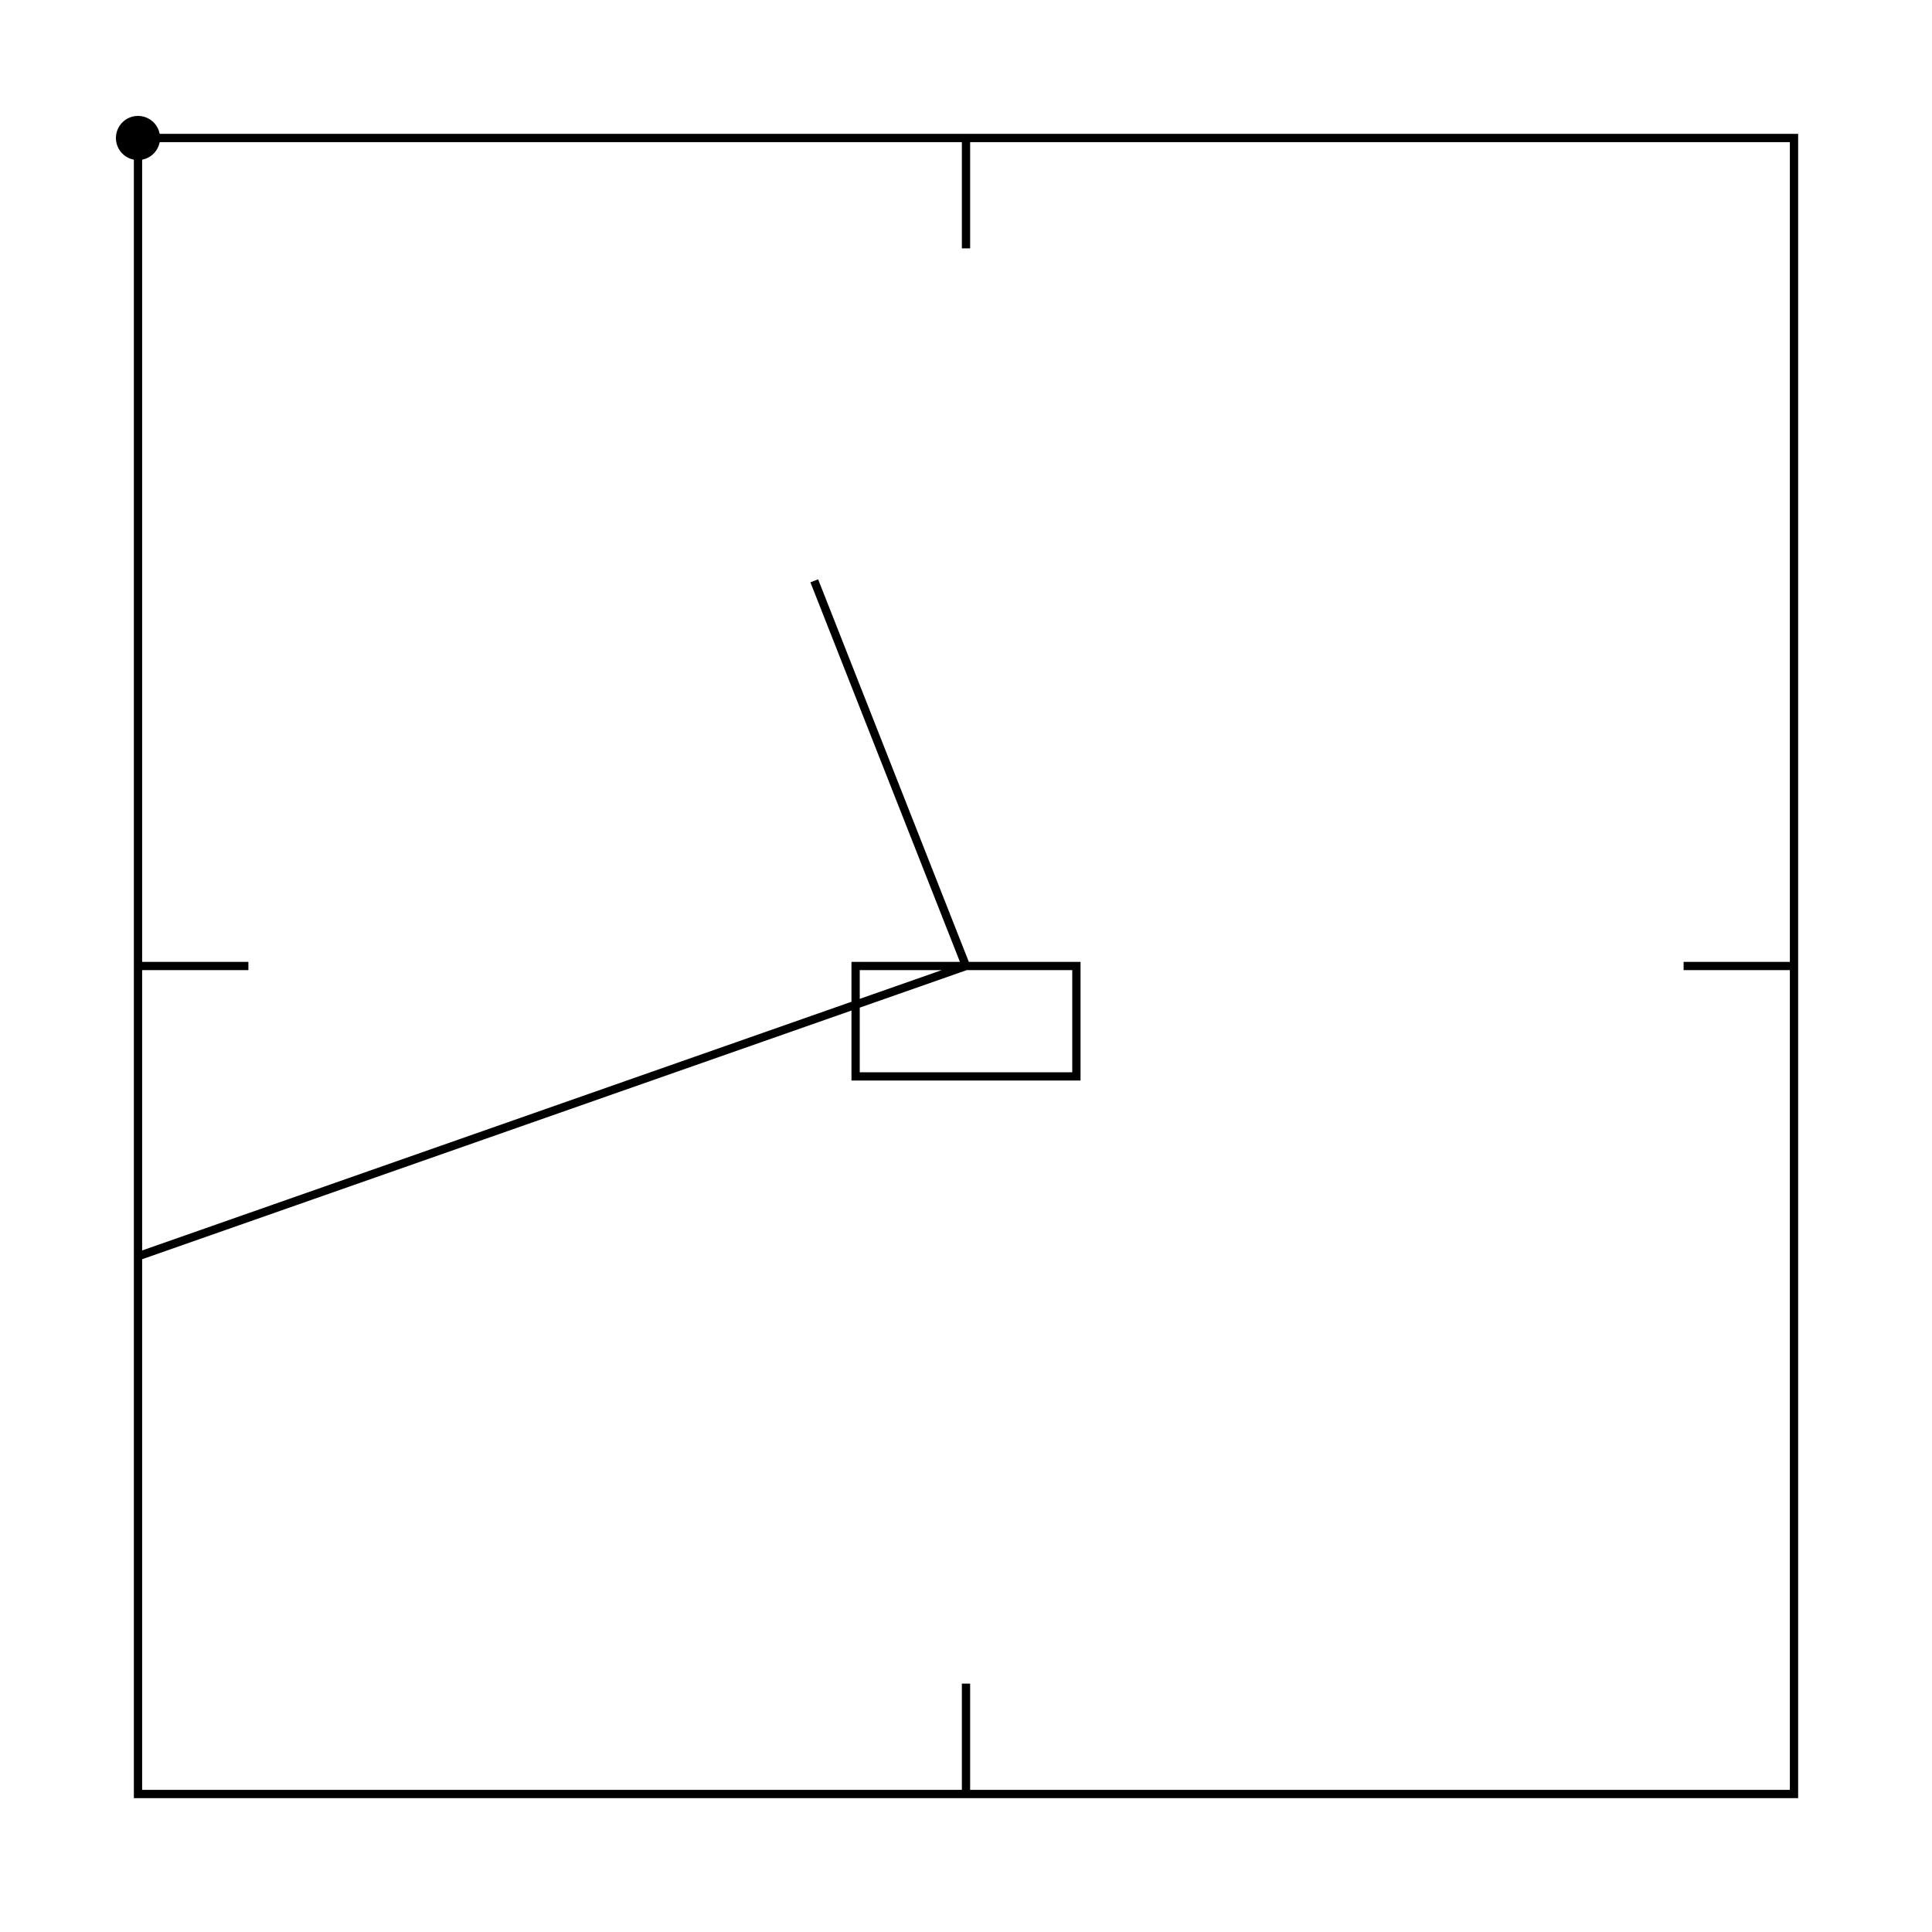
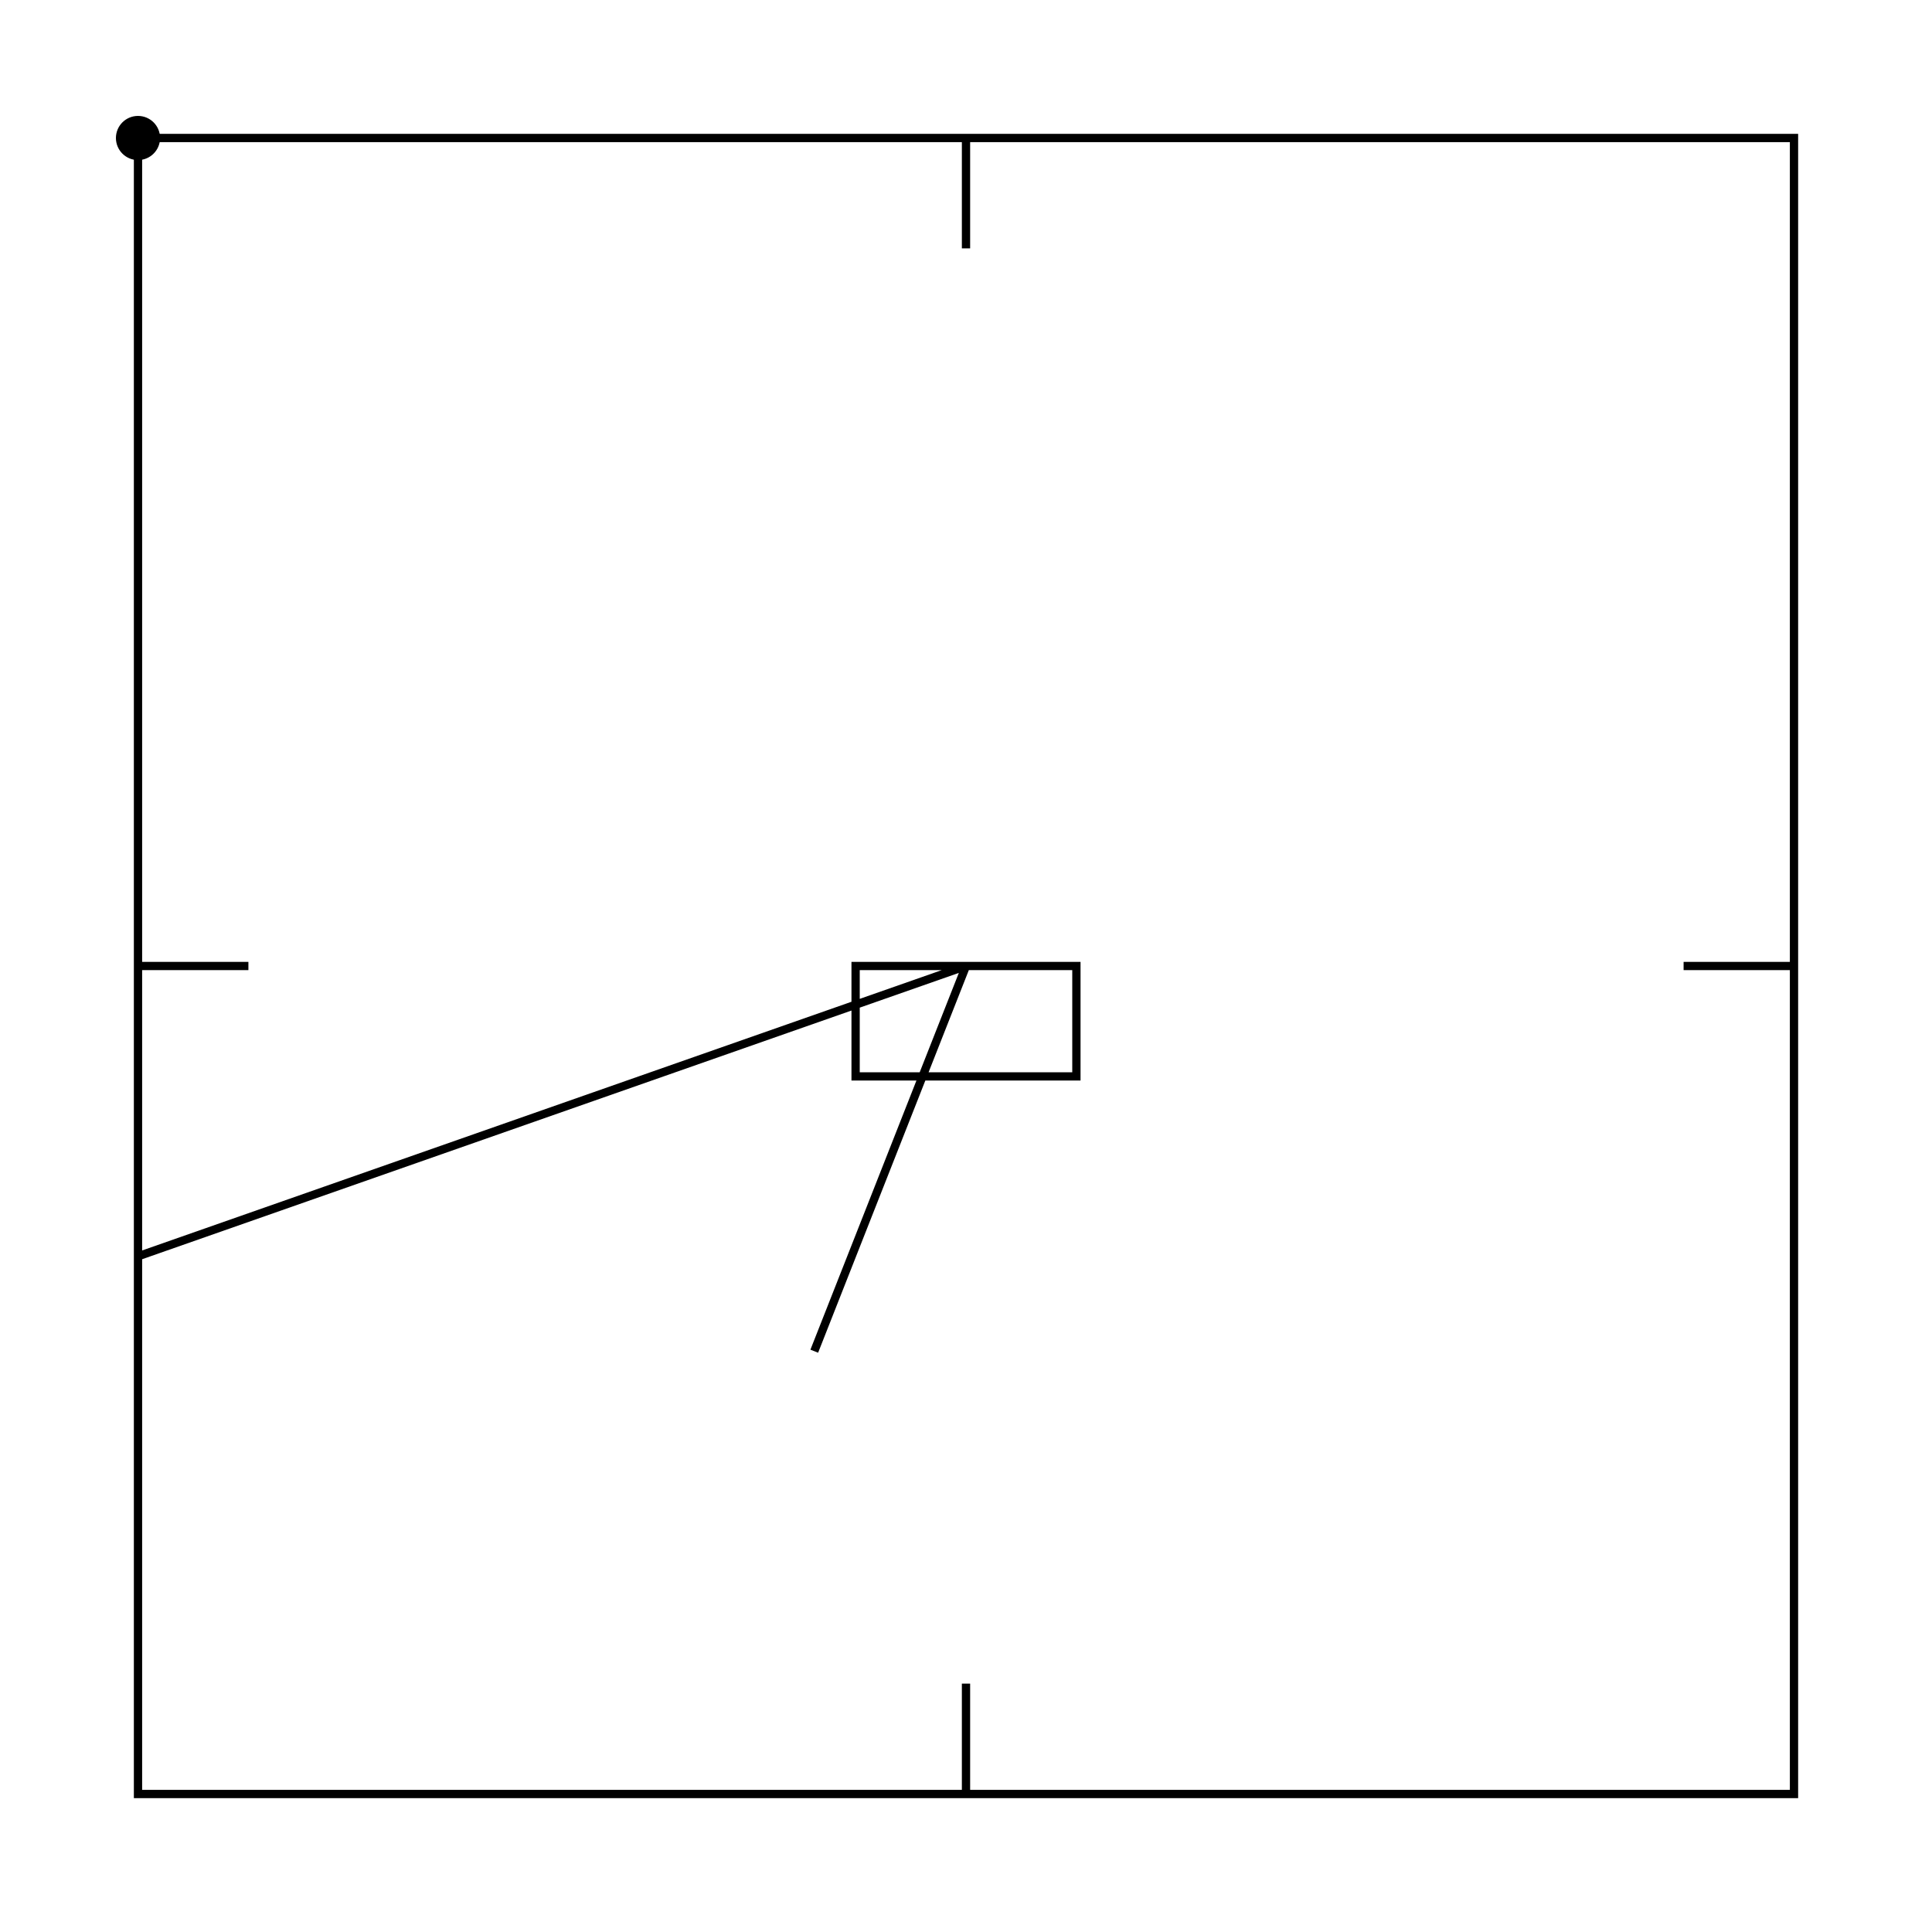
<svg xmlns="http://www.w3.org/2000/svg" width="100%" height="100%" viewBox="0 0 700 700">
  <g transform="translate(50.0 50.0)">
-     <path id="p1" stroke="black" stroke-width="3" fill="transparent" d="M0 0h300v40v-40h300v300h-40h40v300h-300v-40v40h-300v-300h40h-40v-300h600v600h-600v-194.822l300 -105.178h-40v40h80v-40h-40l-54.975 -139.563">
-       <animate attributeName="d" attributeType="XML" dur="10s" repeatCount="0" values="M0 0h300v40v-40h300v300h-40h40v300h-300v-40v40h-300v-300h40h-40v-300h600v600h-600v-194.822l300 -105.178h-40v40h80v-40h-40l-54.975 -139.563;M0 0h300;M0 0h300v40;M0 0h300v40v-40;M0 0h300v40v-40h300;M0 0h300v40v-40h300v300;M0 0h300v40v-40h300v300h-40;M0 0h300v40v-40h300v300h-40h40;M0 0h300v40v-40h300v300h-40h40v300;M0 0h300v40v-40h300v300h-40h40v300h-300;M0 0h300v40v-40h300v300h-40h40v300h-300v-40;M0 0h300v40v-40h300v300h-40h40v300h-300v-40v40;M0 0h300v40v-40h300v300h-40h40v300h-300v-40v40h-300;M0 0h300v40v-40h300v300h-40h40v300h-300v-40v40h-300v-300;M0 0h300v40v-40h300v300h-40h40v300h-300v-40v40h-300v-300h40;M0 0h300v40v-40h300v300h-40h40v300h-300v-40v40h-300v-300h40h-40;M0 0h300v40v-40h300v300h-40h40v300h-300v-40v40h-300v-300h40h-40v-300;M0 0h300v40v-40h300v300h-40h40v300h-300v-40v40h-300v-300h40h-40v-300h600;M0 0h300v40v-40h300v300h-40h40v300h-300v-40v40h-300v-300h40h-40v-300h600v600;M0 0h300v40v-40h300v300h-40h40v300h-300v-40v40h-300v-300h40h-40v-300h600v600h-600;M0 0h300v40v-40h300v300h-40h40v300h-300v-40v40h-300v-300h40h-40v-300h600v600h-600v-194.822;M0 0h300v40v-40h300v300h-40h40v300h-300v-40v40h-300v-300h40h-40v-300h600v600h-600v-194.822l300 -105.178;M0 0h300v40v-40h300v300h-40h40v300h-300v-40v40h-300v-300h40h-40v-300h600v600h-600v-194.822l300 -105.178h-40;M0 0h300v40v-40h300v300h-40h40v300h-300v-40v40h-300v-300h40h-40v-300h600v600h-600v-194.822l300 -105.178h-40v40;M0 0h300v40v-40h300v300h-40h40v300h-300v-40v40h-300v-300h40h-40v-300h600v600h-600v-194.822l300 -105.178h-40v40h80;M0 0h300v40v-40h300v300h-40h40v300h-300v-40v40h-300v-300h40h-40v-300h600v600h-600v-194.822l300 -105.178h-40v40h80v-40;M0 0h300v40v-40h300v300h-40h40v300h-300v-40v40h-300v-300h40h-40v-300h600v600h-600v-194.822l300 -105.178h-40v40h80v-40h-40;M0 0h300v40v-40h300v300h-40h40v300h-300v-40v40h-300v-300h40h-40v-300h600v600h-600v-194.822l300 -105.178h-40v40h80v-40h-40l-54.975 -139.563" />
+     <path id="p1" stroke="black" stroke-width="3" fill="transparent" d="M0 0h300v40v-40h300v300h-40h40v300h-300v-40v40h-300v-300h40h-40v-300h600v600h-600v-194.822l300 -105.178h-40v40h80v-40h-40l-54.975 139.563">
+       <animate attributeName="d" attributeType="XML" dur="10s" repeatCount="0" values="M0 0h300v40v-40h300v300h-40h40v300h-300v-40v40h-300v-300h40h-40v-300h600v600h-600v-194.822l300 -105.178h-40v40h80v-40h-40l-54.975 139.563;M0 0h300;M0 0h300v40;M0 0h300v40v-40;M0 0h300v40v-40h300;M0 0h300v40v-40h300v300;M0 0h300v40v-40h300v300h-40;M0 0h300v40v-40h300v300h-40h40;M0 0h300v40v-40h300v300h-40h40v300;M0 0h300v40v-40h300v300h-40h40v300h-300;M0 0h300v40v-40h300v300h-40h40v300h-300v-40;M0 0h300v40v-40h300v300h-40h40v300h-300v-40v40;M0 0h300v40v-40h300v300h-40h40v300h-300v-40v40h-300;M0 0h300v40v-40h300v300h-40h40v300h-300v-40v40h-300v-300;M0 0h300v40v-40h300v300h-40h40v300h-300v-40v40h-300v-300h40;M0 0h300v40v-40h300v300h-40h40v300h-300v-40v40h-300v-300h40h-40;M0 0h300v40v-40h300v300h-40h40v300h-300v-40v40h-300v-300h40h-40v-300;M0 0h300v40v-40h300v300h-40h40v300h-300v-40v40h-300v-300h40h-40v-300h600;M0 0h300v40v-40h300v300h-40h40v300h-300v-40v40h-300v-300h40h-40v-300h600v600;M0 0h300v40v-40h300v300h-40h40v300h-300v-40v40h-300v-300h40h-40v-300h600v600h-600;M0 0h300v40v-40h300v300h-40h40v300h-300v-40v40h-300v-300h40h-40v-300h600v600h-600v-194.822;M0 0h300v40v-40h300v300h-40h40v300h-300v-40v40h-300v-300h40h-40v-300h600v600h-600v-194.822l300 -105.178;M0 0h300v40v-40h300v300h-40h40v300h-300v-40v40h-300v-300h40h-40v-300h600v600h-600v-194.822l300 -105.178h-40;M0 0h300v40v-40h300v300h-40h40v300h-300v-40v40h-300v-300h40h-40v-300h600v600h-600v-194.822l300 -105.178h-40v40;M0 0h300v40v-40h300v300h-40h40v300h-300v-40v40h-300v-300h40h-40v-300h600v600h-600v-194.822l300 -105.178h-40v40h80;M0 0h300v40v-40h300v300h-40h40v300h-300v-40v40h-300v-300h40h-40v-300h600v600h-600v-194.822l300 -105.178h-40v40h80v-40;M0 0h300v40v-40h300v300h-40h40v300h-300v-40v40h-300v-300h40h-40v-300h600v600h-600v-194.822l300 -105.178h-40v40h80v-40h-40;M0 0h300v40v-40h300v300h-40h40v300h-300v-40v40h-300v-300h40h-40v-300h600v600h-600v-194.822l300 -105.178h-40v40h80v-40h-40l-54.975 139.563" />
    </path>
    <circle cx="0" cy="0" r="8">
      <animate attributeName="cx" attributeType="XML" dur="10s" repeatCount="indefinite" values="245.025;0;300;300;300;600;600;560;600;600;300;300;300;0;0;40;0;0;600;600;0;0;300;260;260;340;340;300;245.025" />
-       <animate attributeName="cy" attributeType="XML" dur="10s" repeatCount="indefinite" values="160.437;0;0;40;0;0;300;300;300;600;600;560;600;600;300;300;300;0;0;600;600;405.178;300;300;340;340;300;300;160.437" />
+       <animate attributeName="cy" attributeType="XML" dur="10s" repeatCount="indefinite" values="439.563;0;0;40;0;0;300;300;300;600;600;560;600;600;300;300;300;0;0;600;600;405.178;300;300;340;340;300;300;439.563" />
    </circle>
  </g>
</svg>
